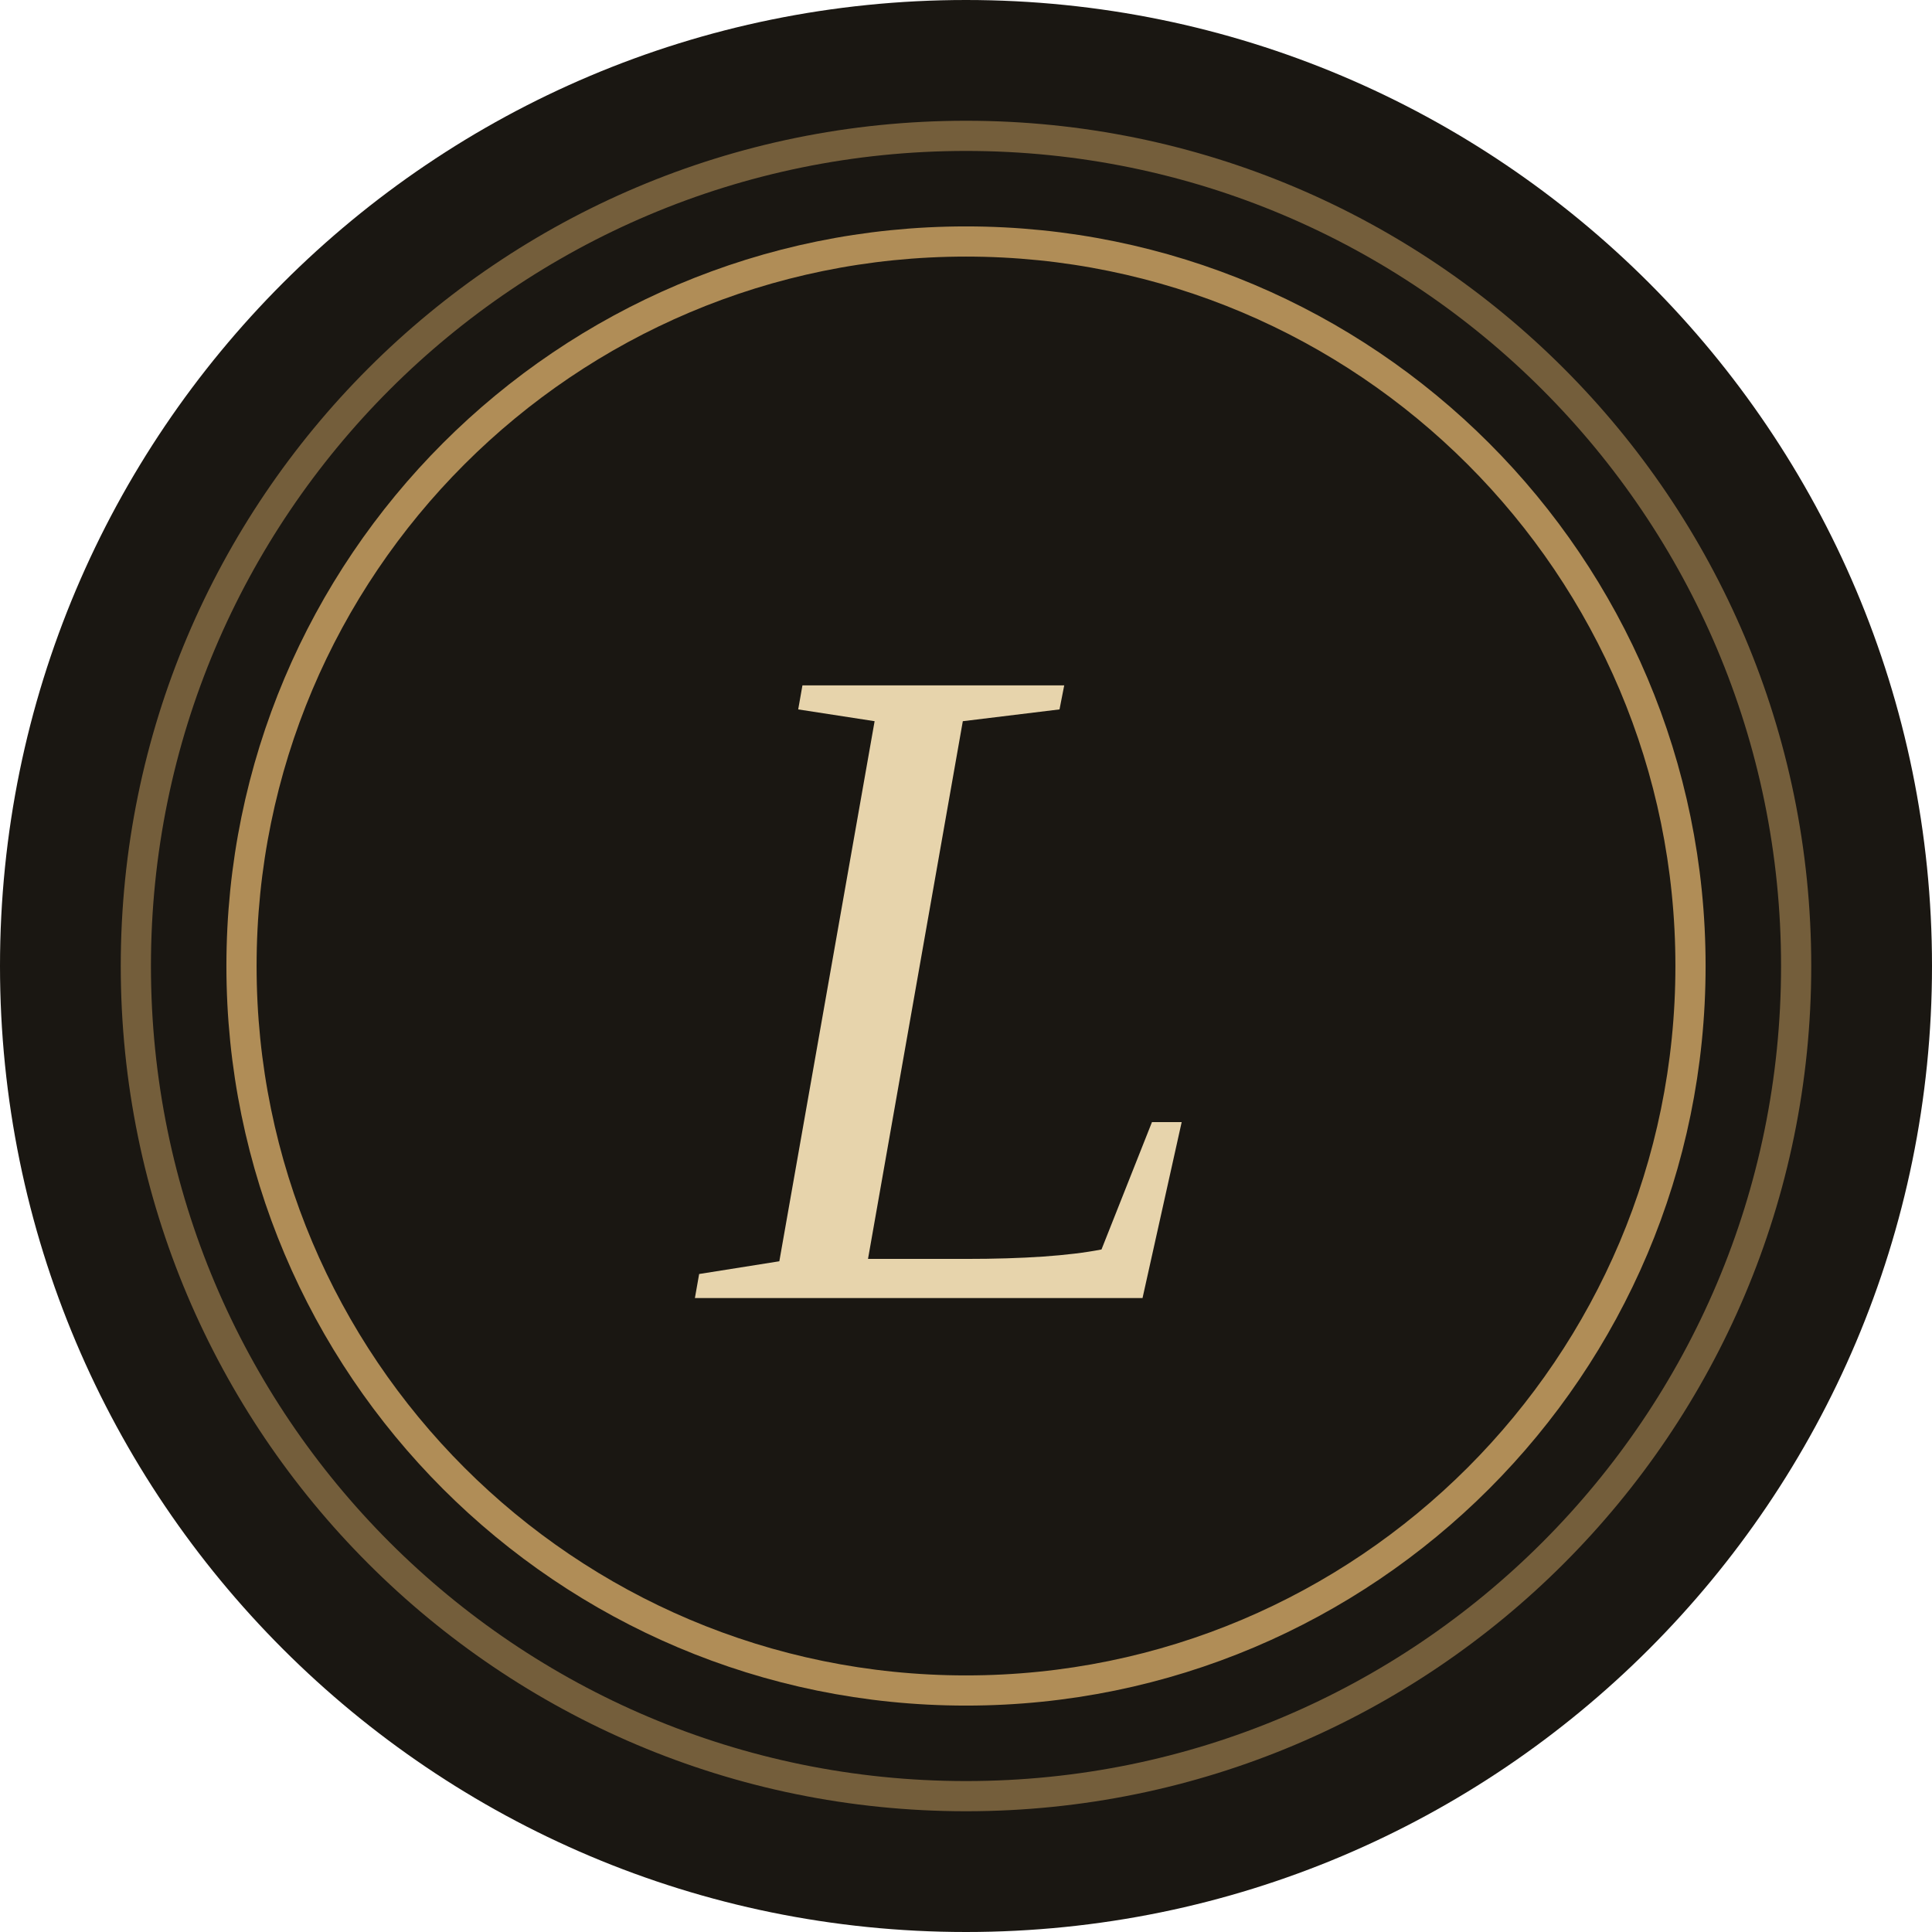
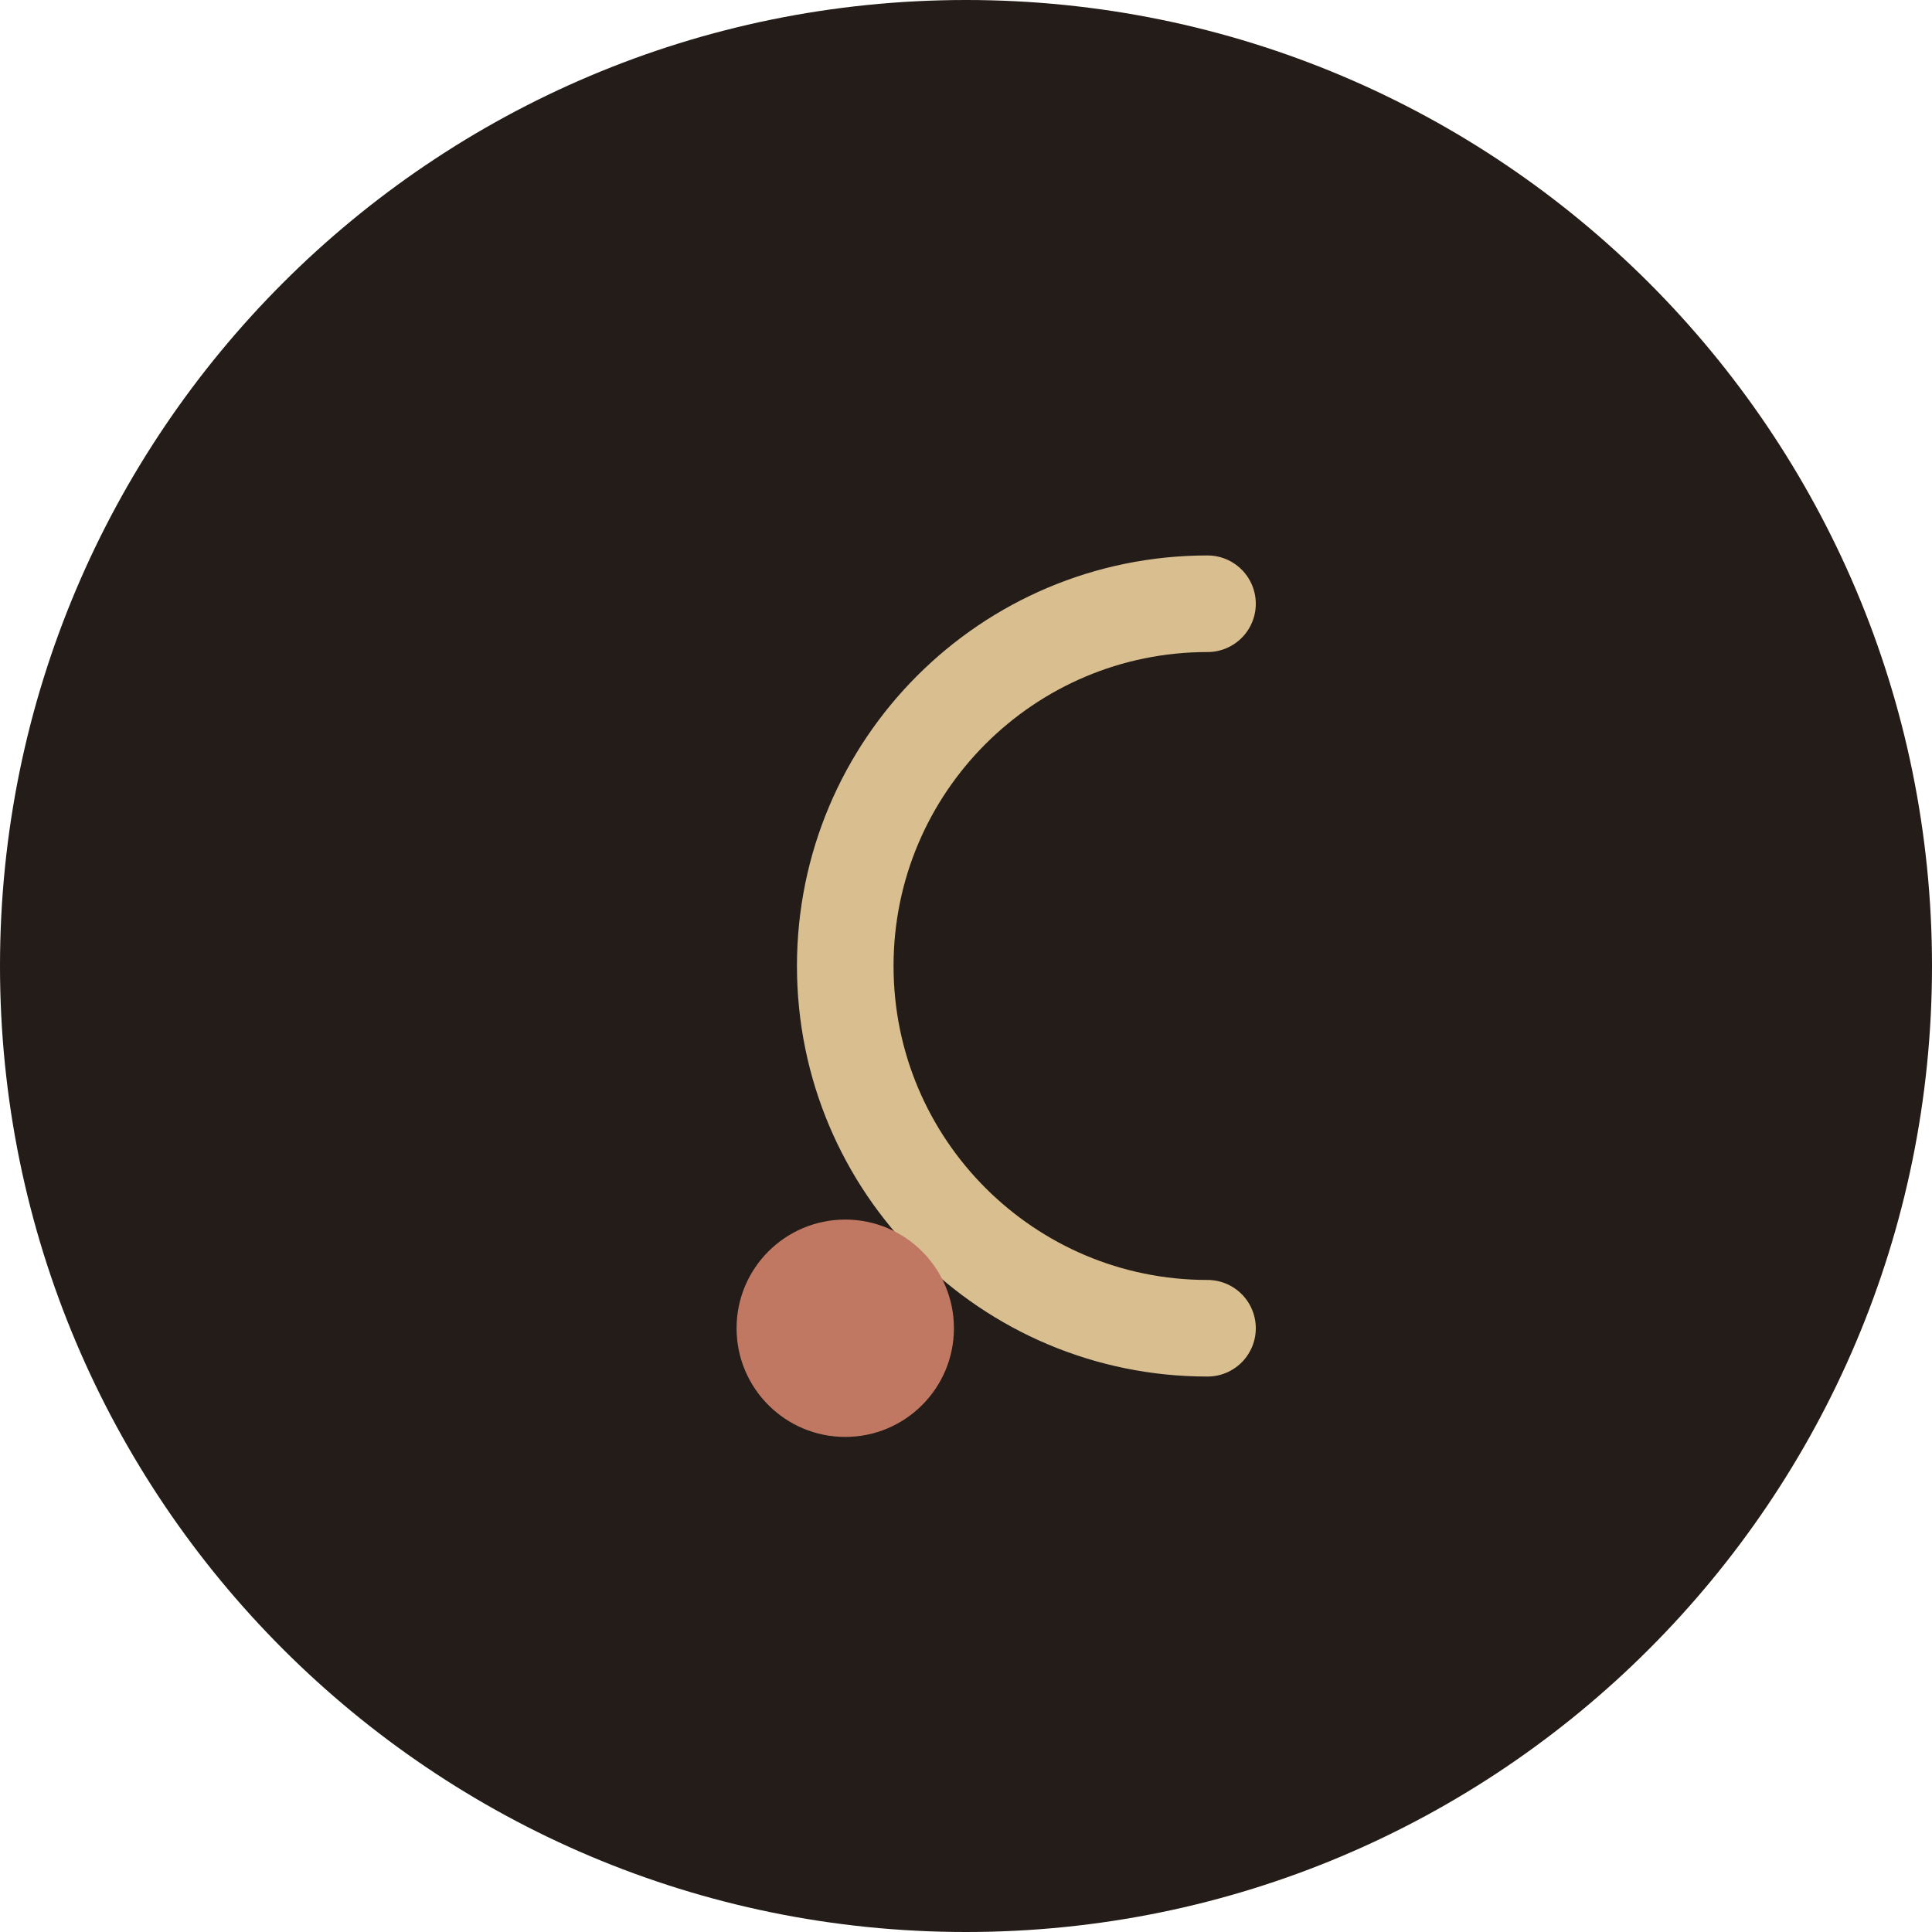
<svg xmlns="http://www.w3.org/2000/svg" viewBox="0 0 64 64">
-   <circle cx="32" cy="32" r="32" fill="#1A1712" />
-   <circle cx="32" cy="32" r="24" fill="none" stroke="#B08D57" strokeWidth="1.3" />
-   <circle cx="32" cy="32" r="27.5" fill="none" stroke="#B08D57" strokeWidth="0.6" opacity="0.6" />
-   <text x="32" y="43" text-anchor="middle" font-family="Liberation Serif, serif" font-style="italic" font-size="31" fill="#E7D4AC">L</text>
+   <circle cx="32" cy="32" r="32" fill="#231C18" />
+   <path d="M40 20a12 12 0 1 0 0 24" fill="none" stroke="#D9BE8F" stroke-width="3.2" stroke-linecap="round" />
+   <circle cx="28" cy="44" r="3.6" fill="#C17862" />
</svg>
